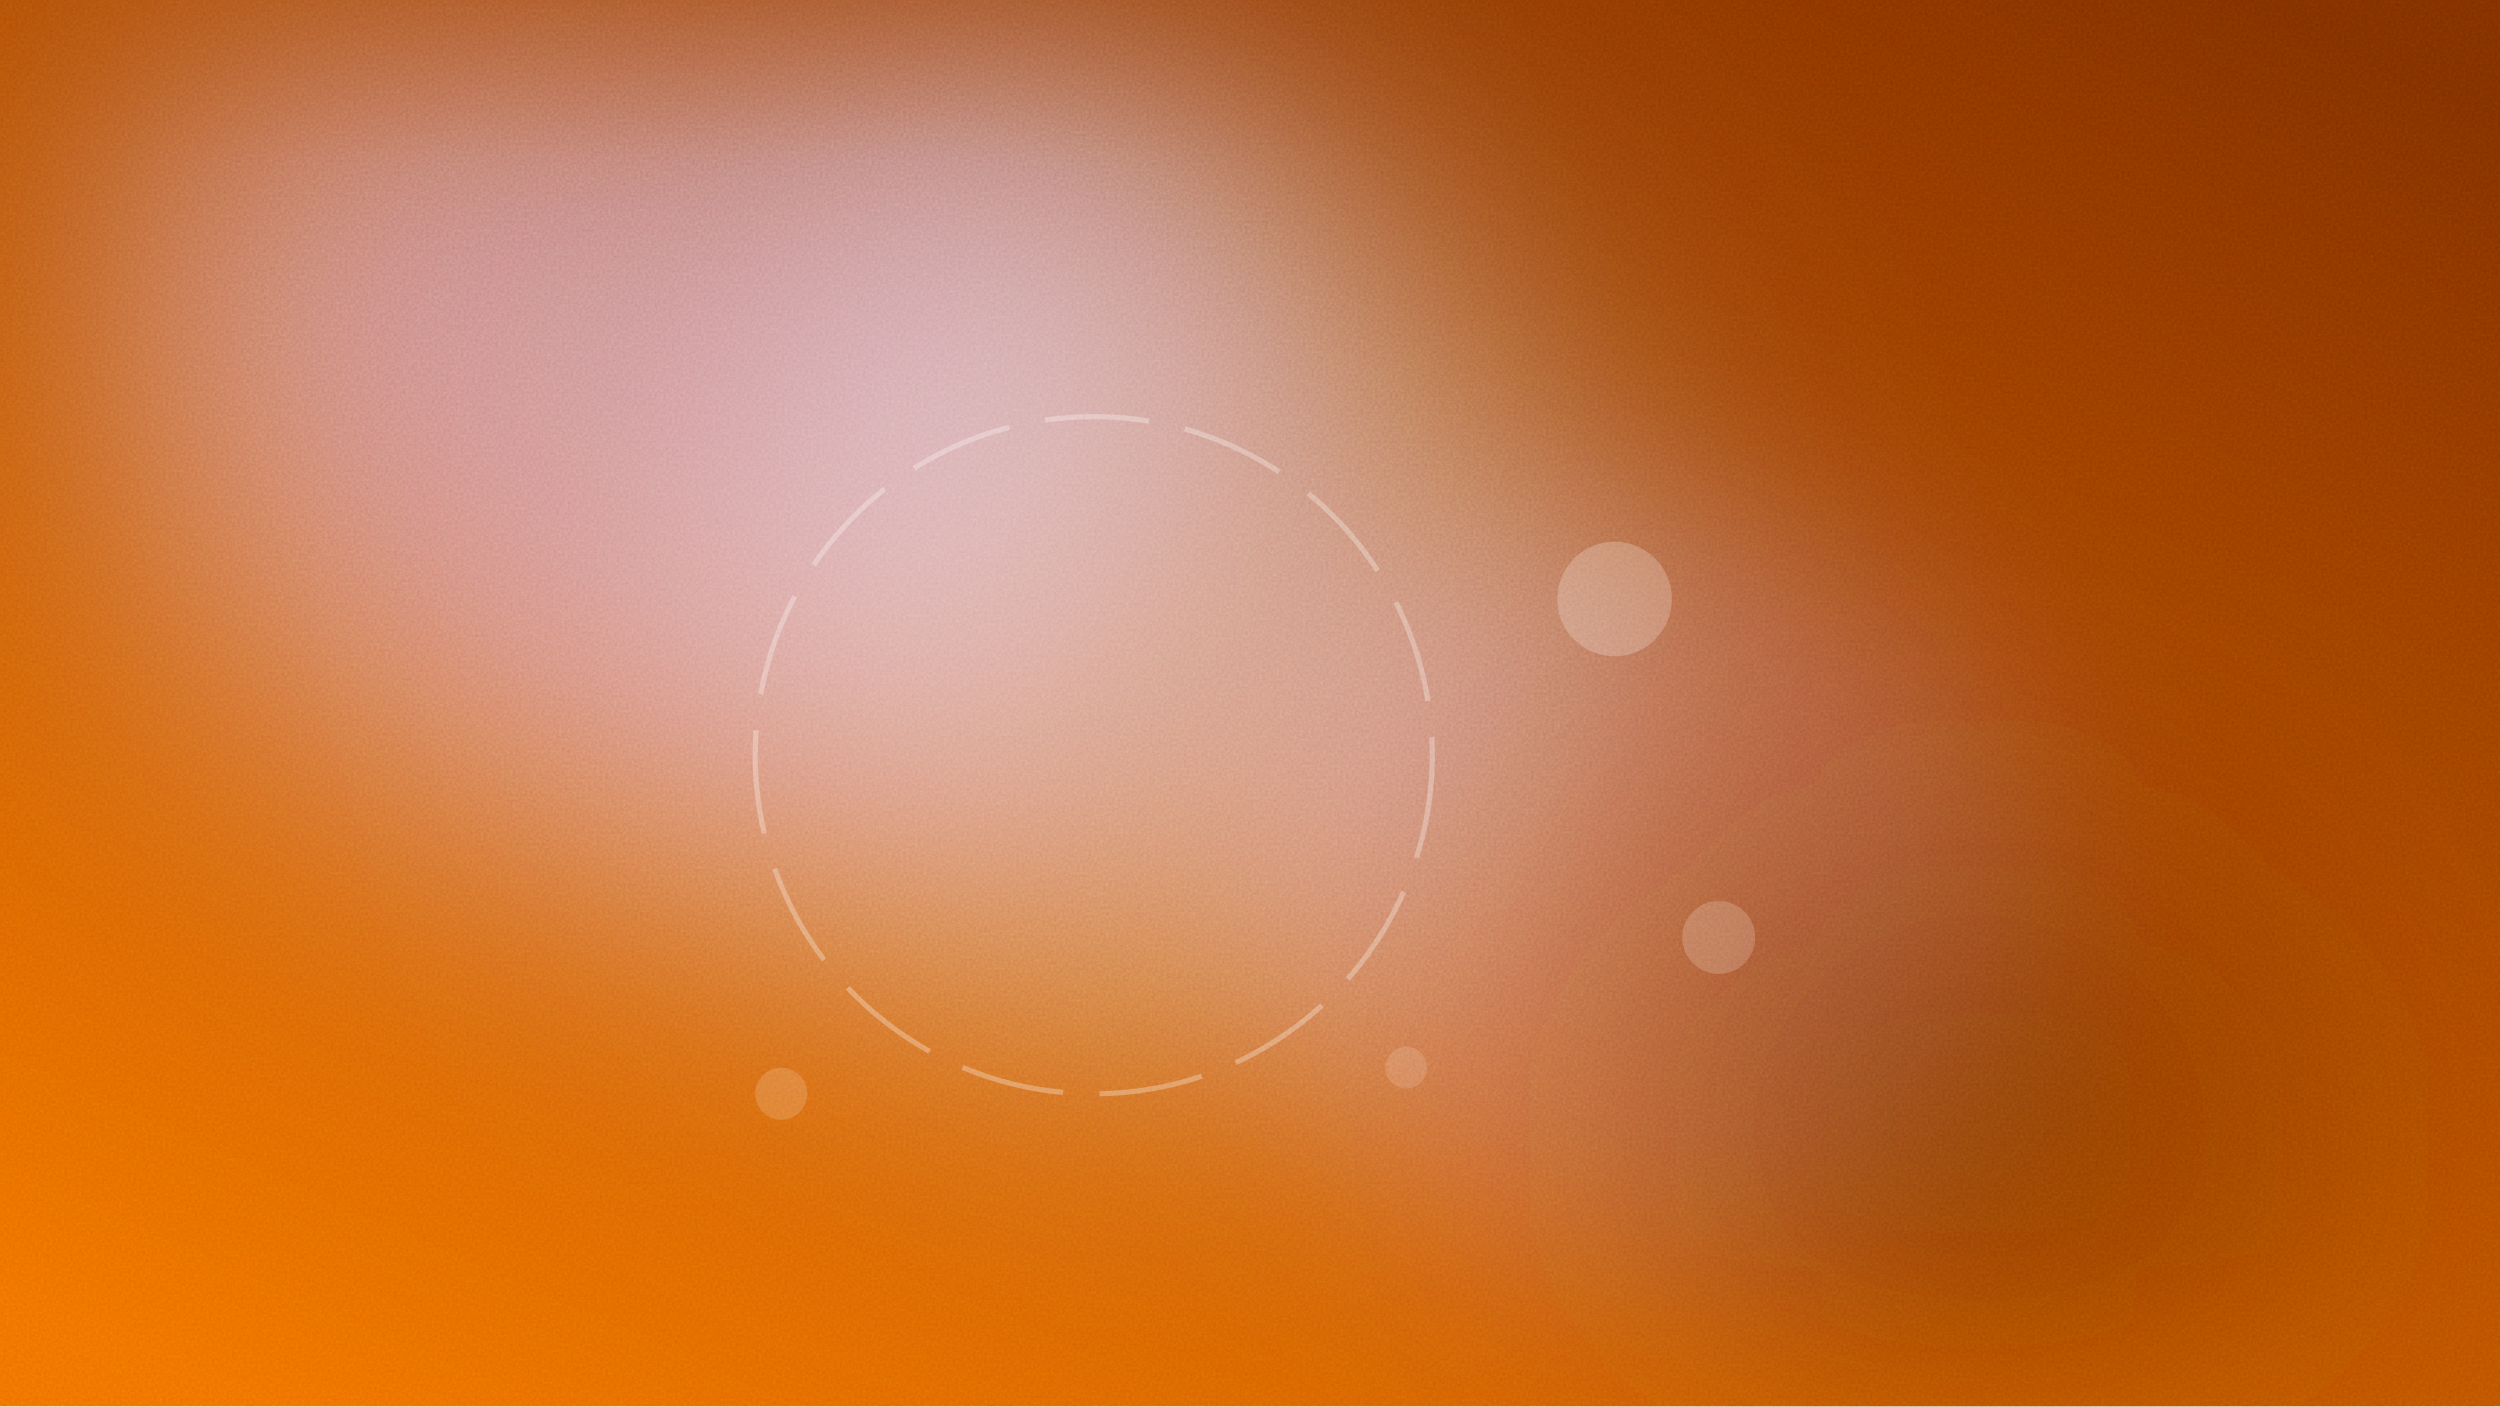
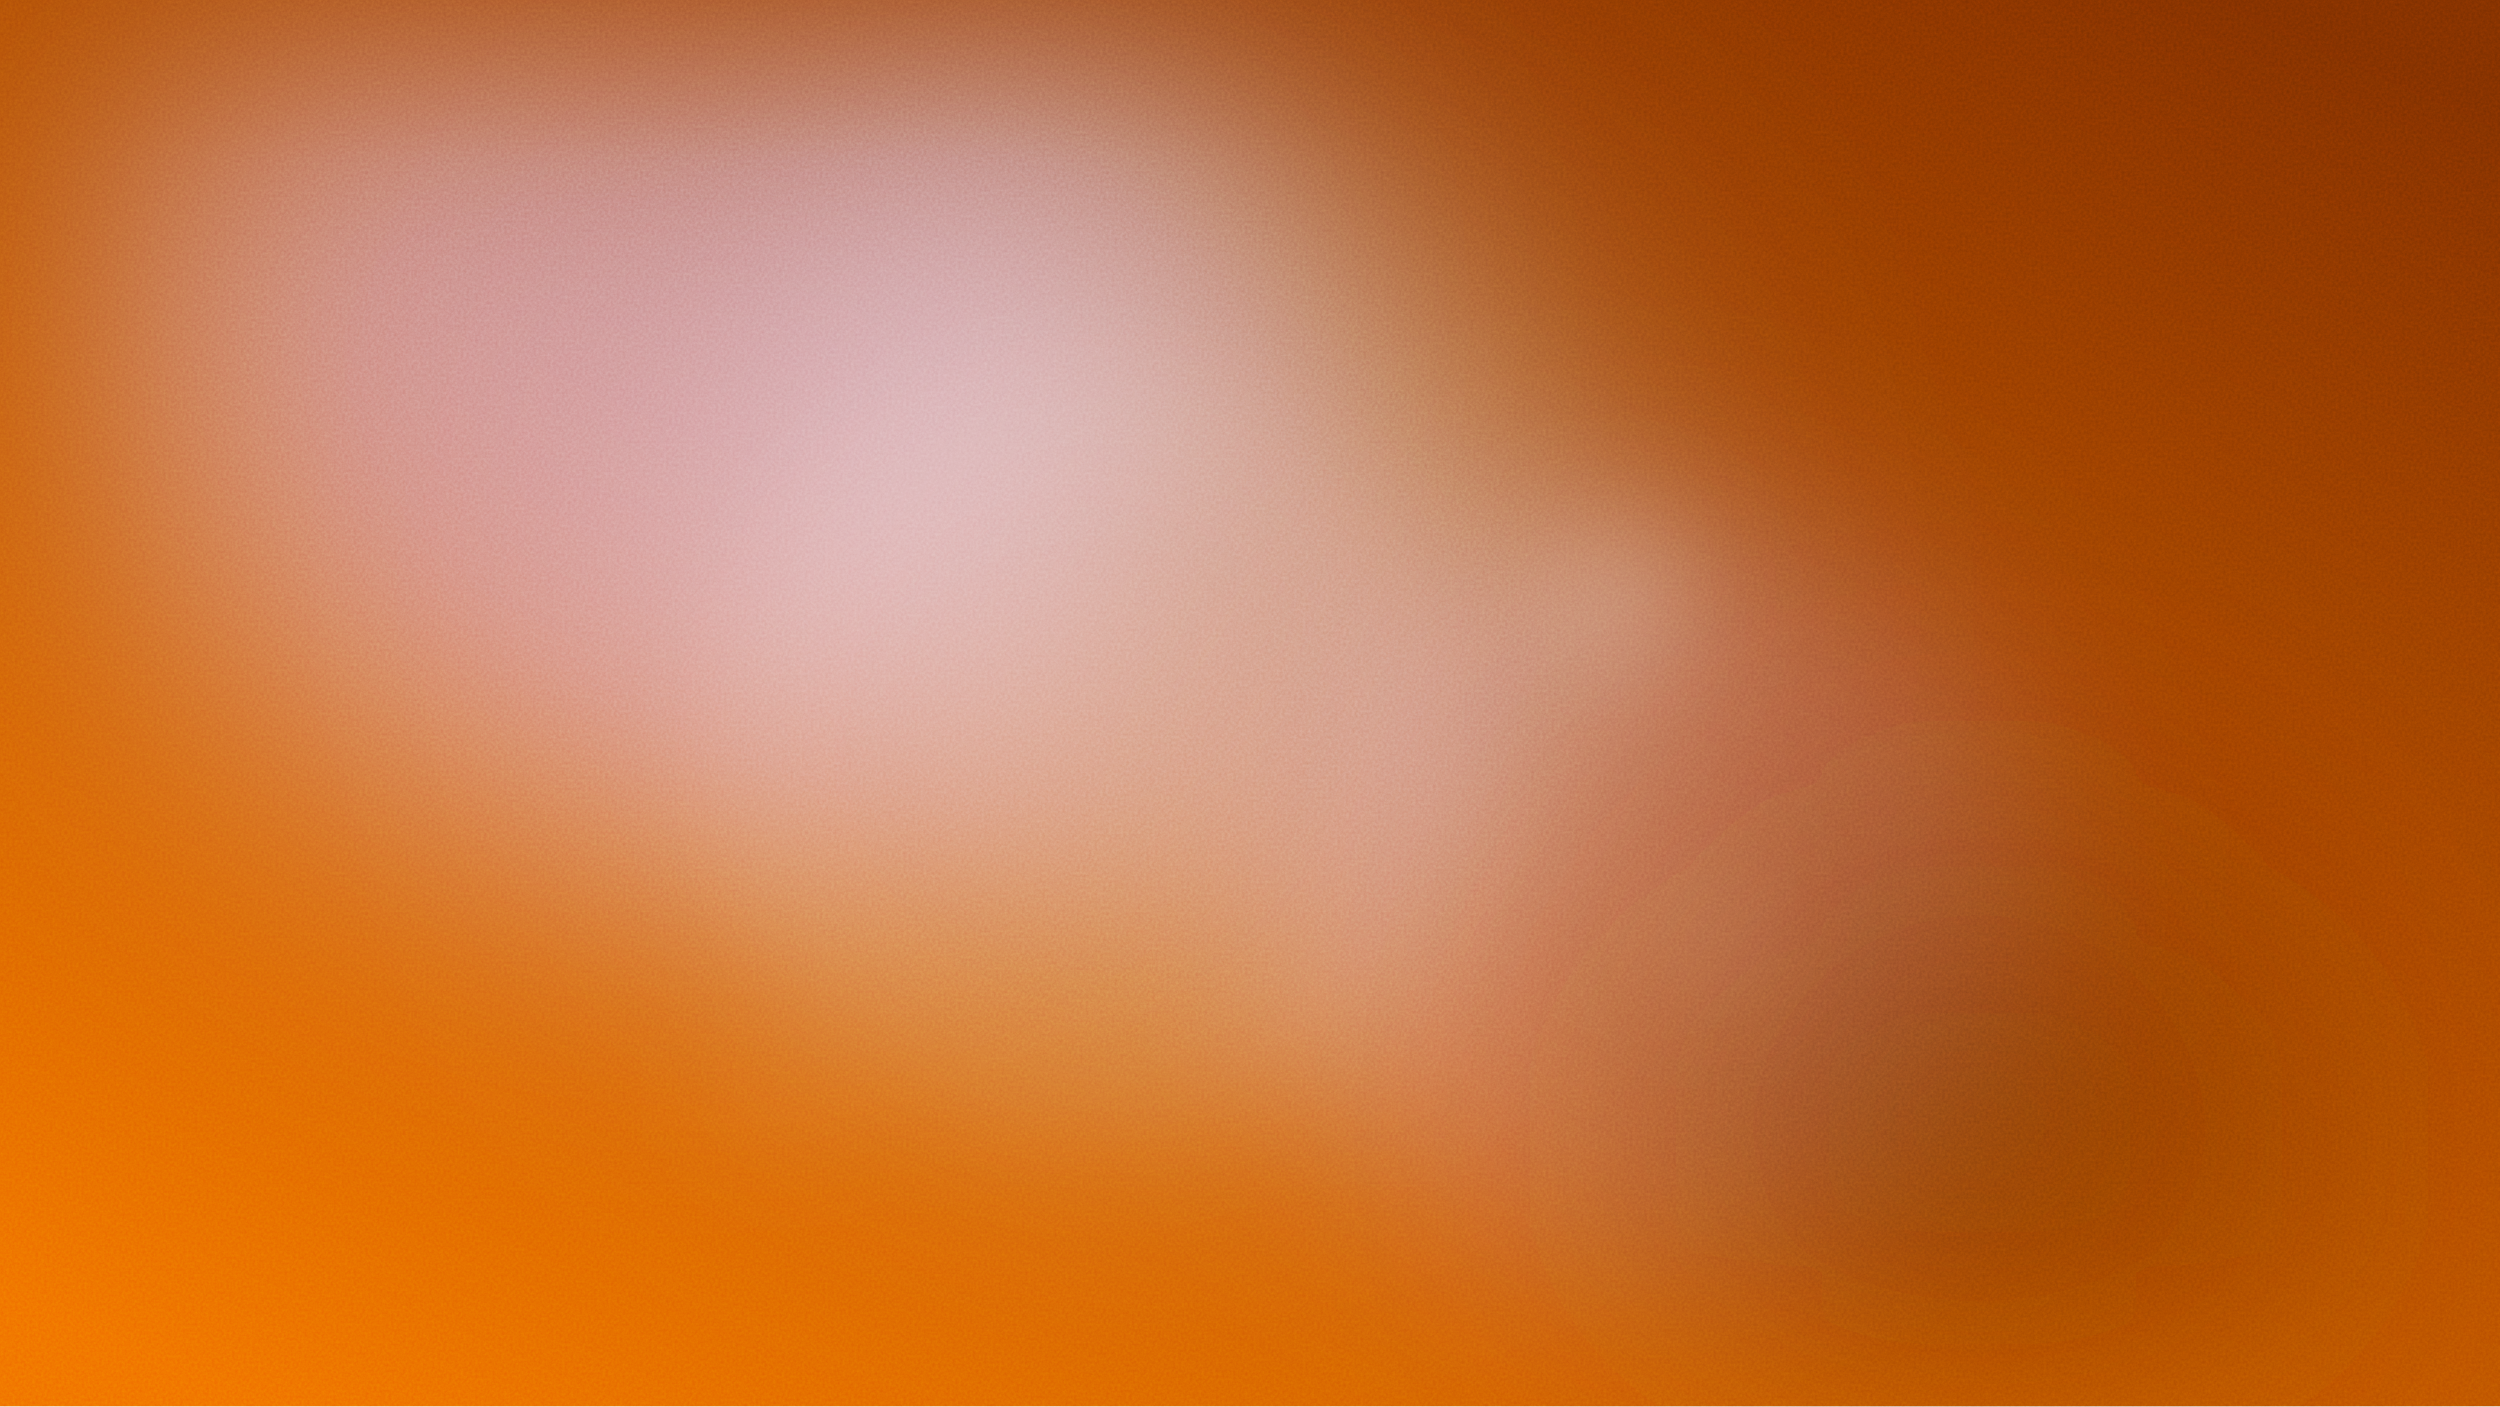
<svg xmlns="http://www.w3.org/2000/svg" width="960" height="540" viewBox="0 0 960 540">
  <defs>
    <linearGradient id="bg" x1="90%" y1="0%" x2="10%" y2="100%">
      <stop offset="0%" stop-color="#7A2E00" />
      <stop offset="100%" stop-color="#EF6C00" />
    </linearGradient>
    <filter id="blurXL" x="-60%" y="-60%" width="220%" height="220%">
      <feGaussianBlur stdDeviation="65" />
    </filter>
    <filter id="blurL" x="-60%" y="-60%" width="220%" height="220%">
      <feGaussianBlur stdDeviation="38" />
    </filter>
+     <filter id="blurM" x="-80%" y="-80%" width="260%" height="260%">
+       <feGaussianBlur stdDeviation="24" />
+     </filter>
    <filter id="grain">
      <feTurbulence type="fractalNoise" baseFrequency="0.9" numOctaves="4" stitchTiles="stitch" result="noise" />
      <feColorMatrix in="noise" type="matrix" values="0 0 0 0 1  0 0 0 0 1  0 0 0 0 1  0 0 0 0.6 0" />
    </filter>
  </defs>
  <rect width="960" height="540" fill="url(#bg)" />
  <circle cx="260" cy="120" r="210" fill="#7986CB" opacity="0.7" filter="url(#blurXL)" style="mix-blend-mode:screen" />
  <circle cx="440" cy="230" r="170" fill="#C5CAE9" opacity="0.5" filter="url(#blurXL)" style="mix-blend-mode:screen" />
  <circle cx="630" cy="340" r="150" fill="#5C6BC0" opacity="0.32" filter="url(#blurL)" style="mix-blend-mode:screen" />
  <circle cx="760" cy="440" r="120" fill="#4A1C00" opacity="0.45" filter="url(#blurXL)" />
  <rect width="960" height="540" filter="url(#grain)" style="mix-blend-mode:overlay" opacity="0.4" />
-   <circle cx="420" cy="290" r="130" fill="none" stroke="#FFFFFF" stroke-width="2" opacity="0.3" stroke-dasharray="40 14" />
-   <circle cx="620" cy="230" r="22" fill="#FFFFFF" opacity="0.22" />
-   <circle cx="660" cy="360" r="14" fill="#FFFFFF" opacity="0.18" />
-   <circle cx="300" cy="420" r="10" fill="#FFFFFF" opacity="0.16" />
-   <circle cx="540" cy="410" r="8" fill="#FFFFFF" opacity="0.14" />
+   <g filter="url(#blurM)">
+     <circle cx="420" cy="290" r="130" fill="none" stroke="#FFFFFF" stroke-width="6" opacity="0.48" stroke-dasharray="40 14" />
+     <circle cx="620" cy="230" r="22" fill="#FFFFFF" opacity="0.35" />
+     <circle cx="660" cy="360" r="14" fill="#FFFFFF" opacity="0.29" />
+     <circle cx="300" cy="420" r="10" fill="#FFFFFF" opacity="0.26" />
+     <circle cx="540" cy="410" r="8" fill="#FFFFFF" opacity="0.22" />
+   </g>
</svg>
